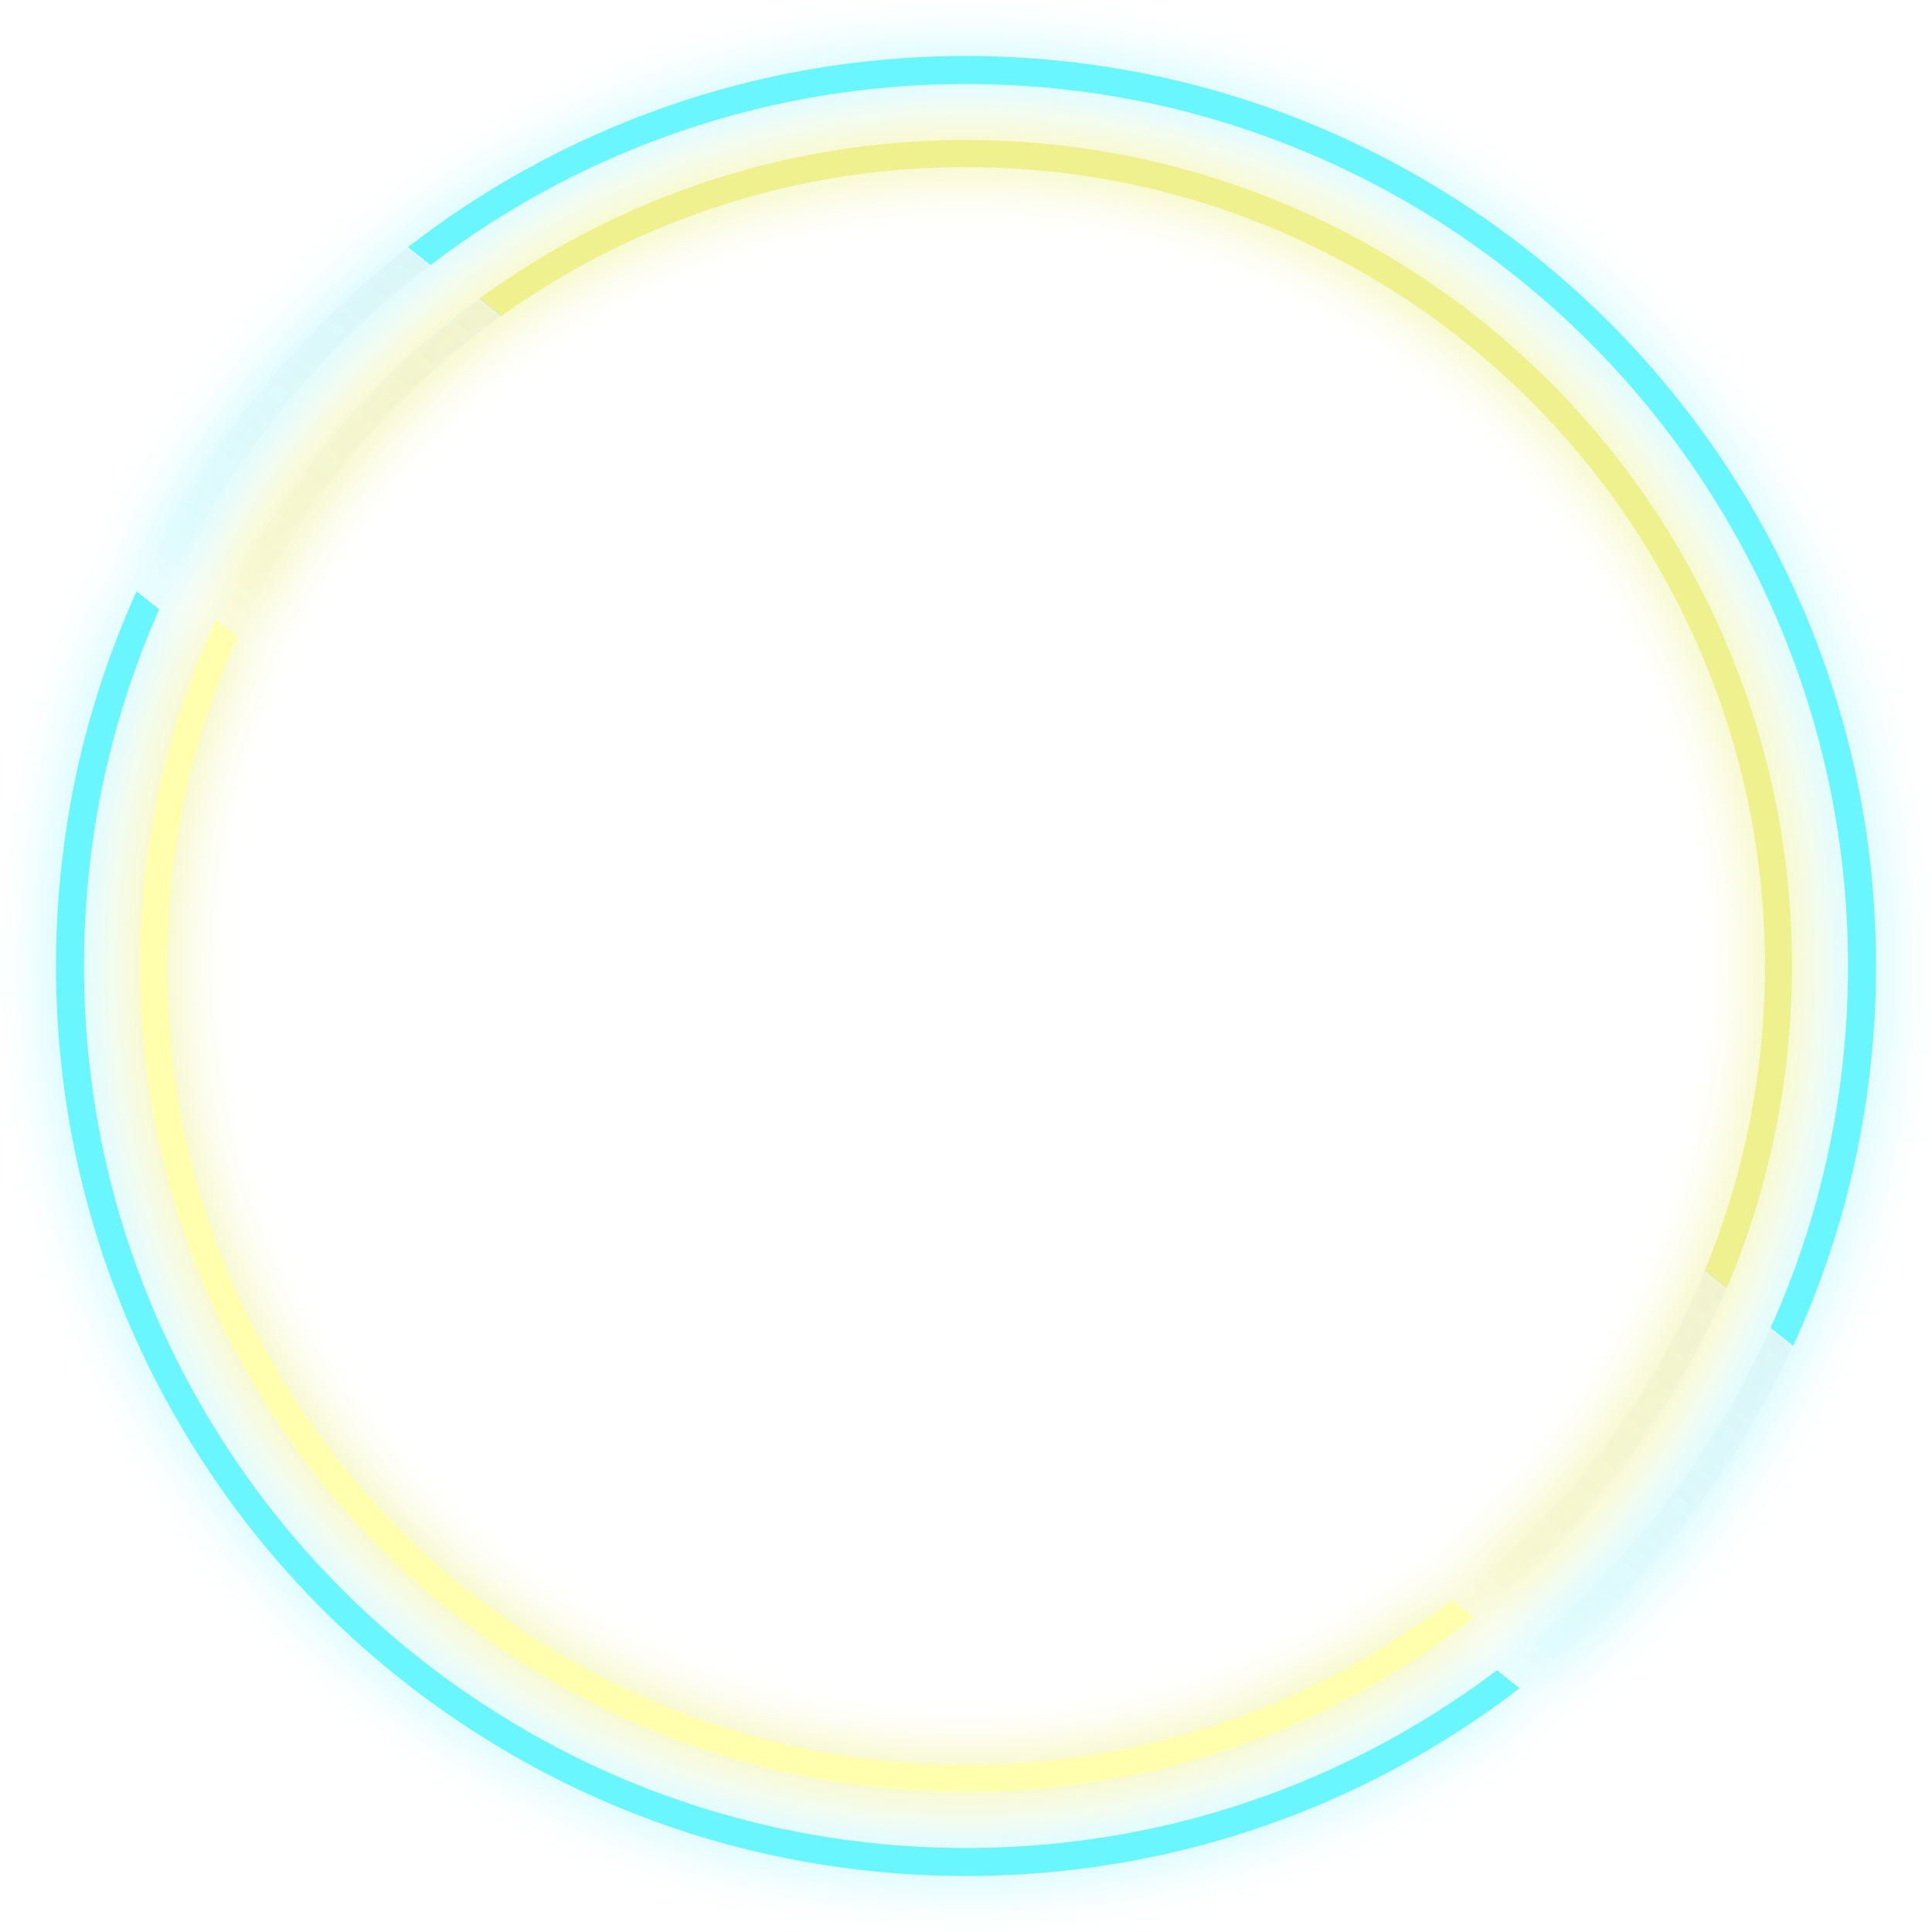
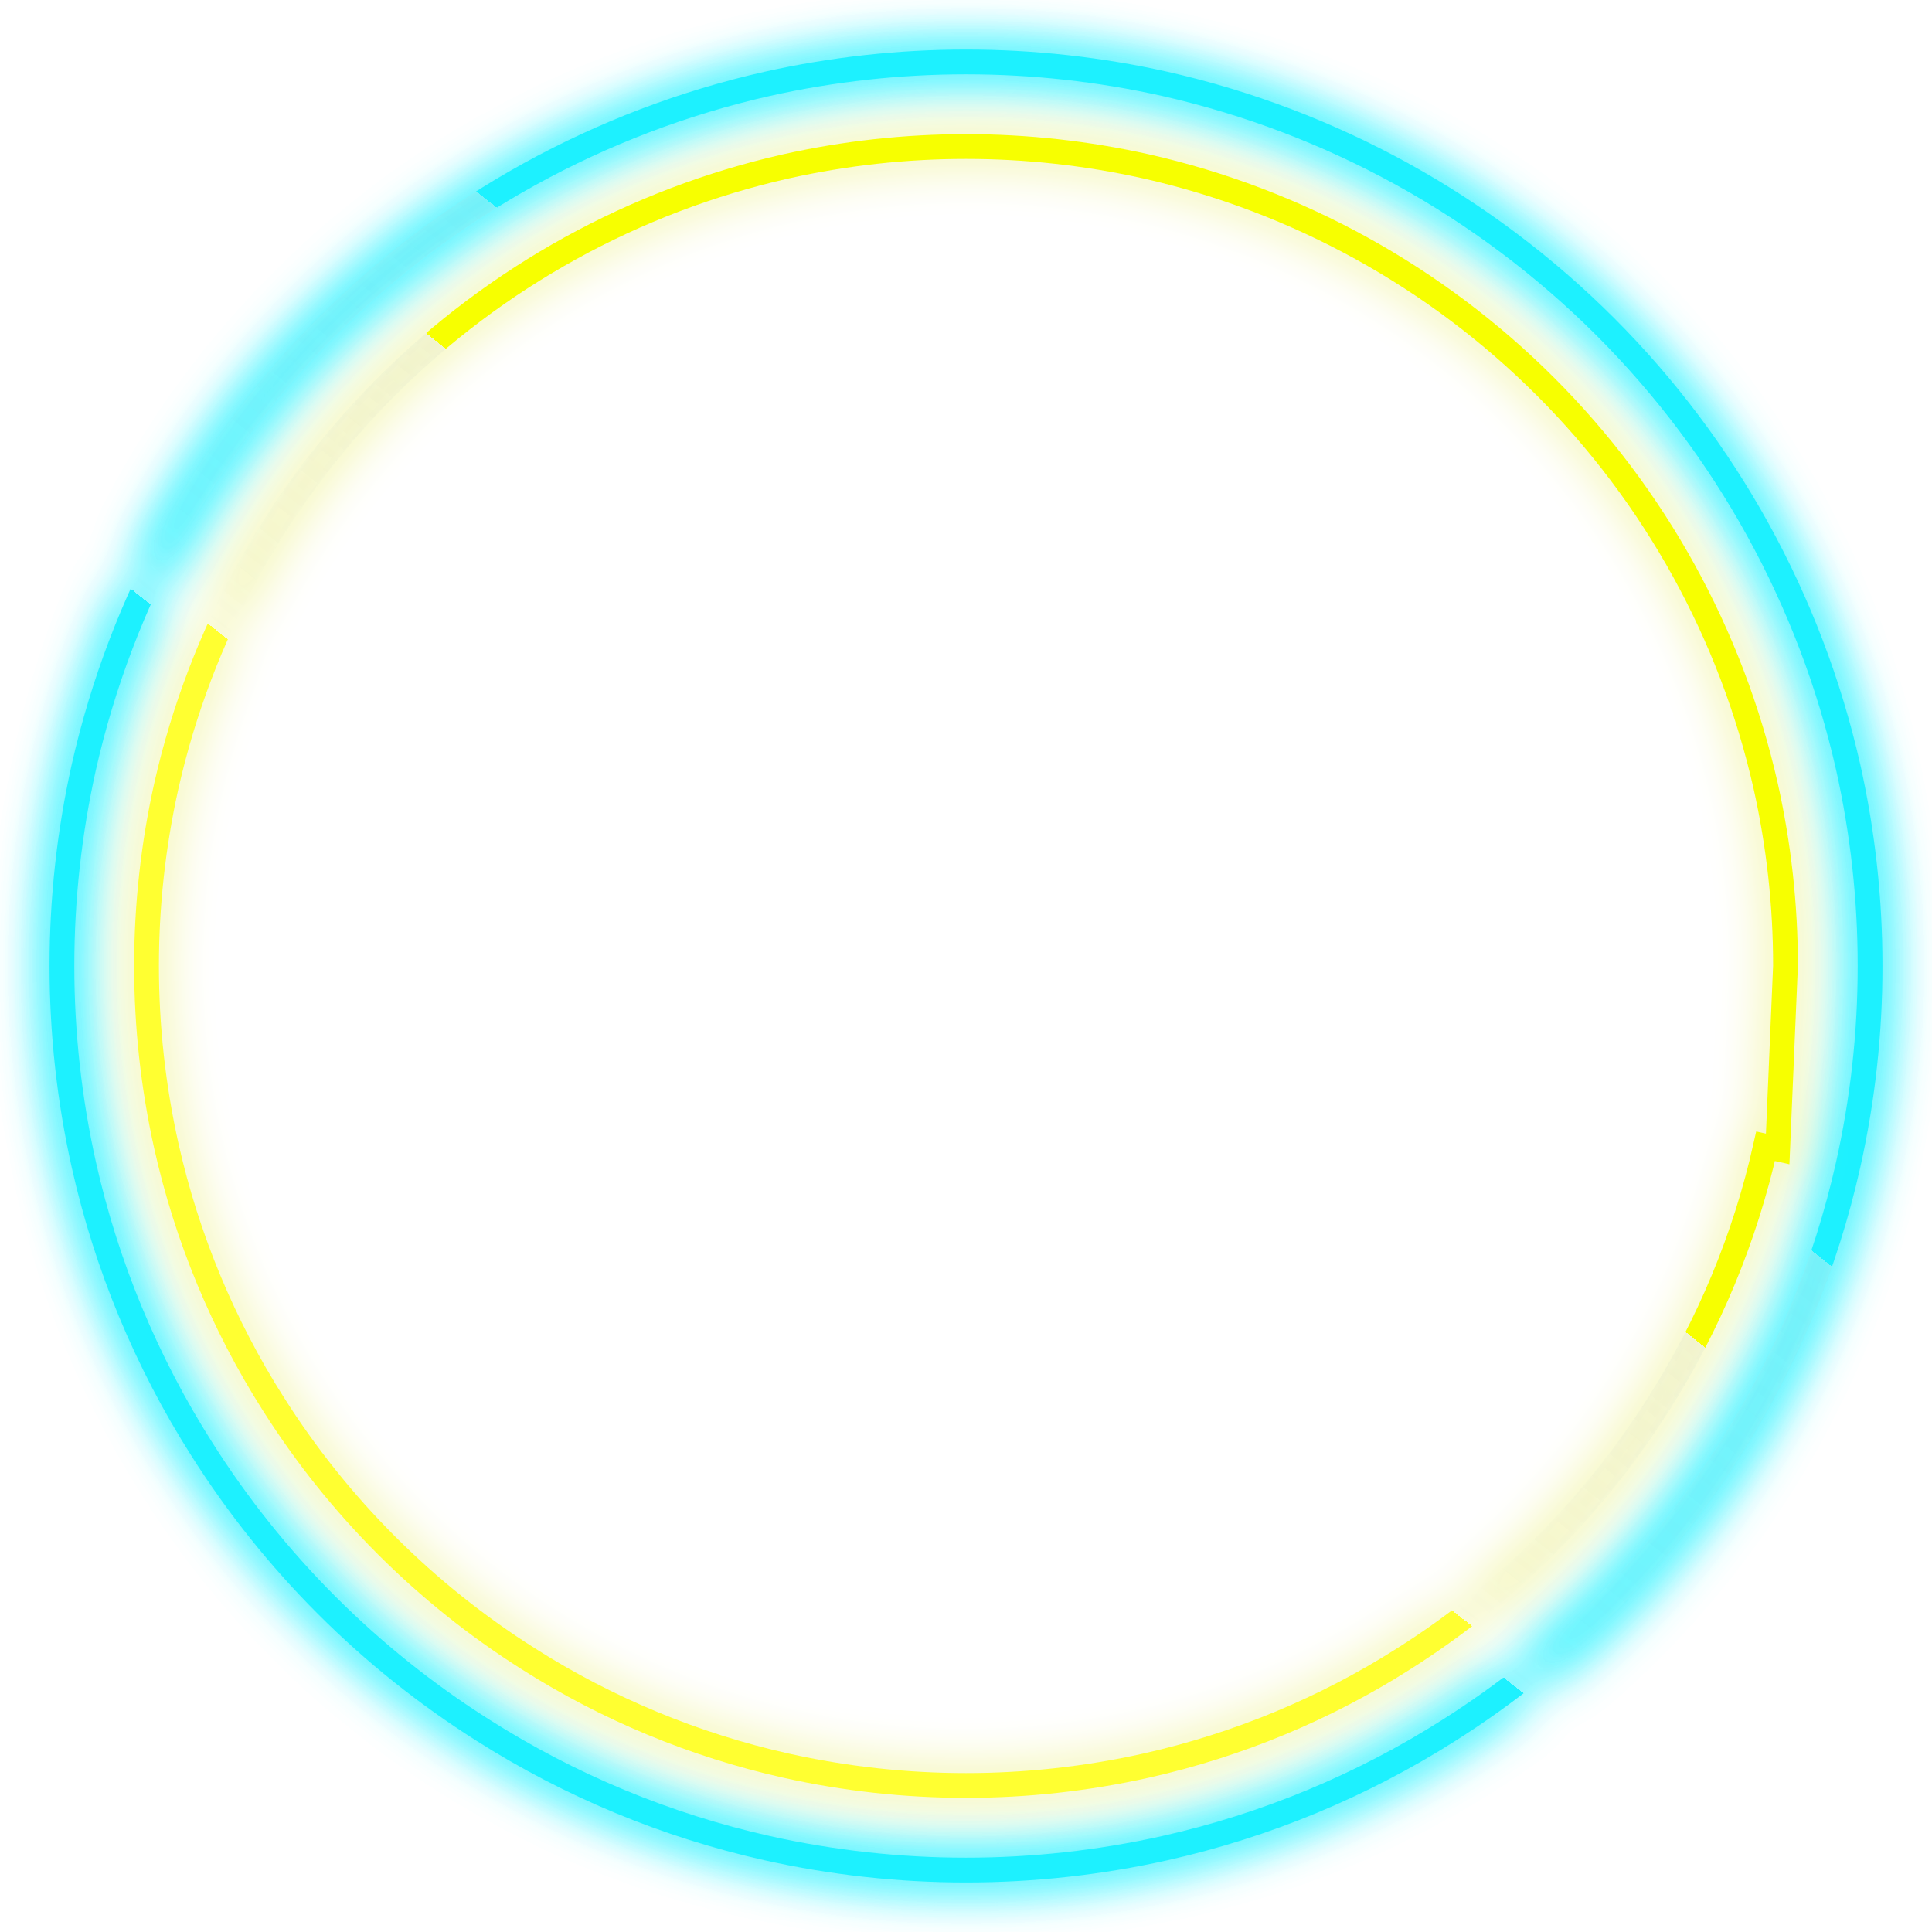
- <svg xmlns="http://www.w3.org/2000/svg" width="69" height="69" viewBox="0 0 69 69" fill="none">
-   <g filter="url(#filter0_d)">
-     <path fill-rule="evenodd" clip-rule="evenodd" d="M66 34.501V34.499C66.002 32.168 65.746 29.843 65.236 27.568C63.919 21.757 60.984 16.438 56.771 12.226C52.558 8.013 47.239 5.08 41.428 3.764C36.865 2.745 32.135 2.745 27.572 3.764C21.761 5.078 16.441 8.011 12.227 12.224C8.014 16.436 5.08 21.756 3.764 27.567C2.745 32.131 2.745 36.864 3.764 41.429C4.552 44.941 5.941 48.291 7.872 51.328L7.873 51.33C10.372 55.282 13.718 58.628 17.67 61.127L17.672 61.128C20.71 63.059 24.059 64.448 27.571 65.236C32.134 66.255 36.866 66.255 41.429 65.236C44.941 64.448 48.29 63.059 51.328 61.128L51.33 61.127C55.282 58.628 58.628 55.282 61.127 51.33L61.128 51.328C63.059 48.29 64.448 44.941 65.236 41.429C65.745 39.155 66.002 36.831 66 34.501ZM66.212 41.647C65.399 45.272 63.965 48.729 61.972 51.865C59.394 55.941 55.941 59.394 51.865 61.972C48.729 63.965 45.272 65.399 41.647 66.212C36.94 67.263 32.06 67.263 27.353 66.212C23.728 65.399 20.271 63.965 17.135 61.972C13.059 59.394 9.606 55.941 7.028 51.865C5.035 48.729 3.601 45.272 2.788 41.647C1.737 36.939 1.737 32.056 2.788 27.347C4.145 21.352 7.173 15.863 11.52 11.517C15.867 7.17 21.357 4.144 27.353 2.788C32.06 1.737 36.94 1.737 41.647 2.788C47.643 4.146 53.131 7.172 57.478 11.518C61.825 15.864 64.853 21.352 66.212 27.347C66.737 29.695 67.002 32.094 67 34.5C67.002 36.904 66.737 39.301 66.212 41.647Z" fill="url(#paint0_linear)" />
+ <svg xmlns="http://www.w3.org/2000/svg" width="78" height="78" viewBox="0 0 78 78" fill="none">
+   <g filter="url(#filter0_dd)">
+     <path fill-rule="evenodd" clip-rule="evenodd" d="M75.103 47.137C75.701 44.466 76.002 41.737 76 39C76.002 36.261 75.701 33.53 75.103 30.857C73.556 24.032 70.109 17.784 65.16 12.836C60.211 7.889 53.962 4.443 47.137 2.898C41.778 1.701 36.222 1.701 30.863 2.898C24.037 4.441 17.787 7.886 12.838 12.834C7.889 17.782 4.442 24.031 2.897 30.857C1.701 36.218 1.701 41.776 2.897 47.137C3.823 51.264 5.455 55.199 7.724 58.769C10.659 63.41 14.59 67.341 19.231 70.276C22.801 72.544 26.736 74.177 30.863 75.103C36.222 76.299 41.778 76.299 47.137 75.103C51.264 74.177 55.199 72.544 58.769 70.276C63.41 67.341 67.341 63.41 70.276 58.769C72.544 55.199 74.177 51.264 75.103 47.137ZM74.127 46.917C74.709 44.318 75.002 41.663 75 39C75.002 36.335 74.709 33.678 74.127 31.077C72.622 24.437 69.268 18.358 64.453 13.543C59.638 8.729 53.558 5.377 46.917 3.873C41.703 2.709 36.297 2.709 31.083 3.873C24.441 5.375 18.361 8.727 13.545 13.542C8.73 18.356 5.376 24.436 3.873 31.077C2.709 36.293 2.709 41.701 3.873 46.917C4.773 50.932 6.362 54.762 8.569 58.235C11.425 62.751 15.249 66.575 19.765 69.431C23.238 71.638 27.067 73.227 31.083 74.127C36.297 75.291 41.703 75.291 46.917 74.127C50.932 73.227 54.762 71.638 58.235 69.431C62.751 66.575 66.575 62.751 69.431 58.235C71.638 54.762 73.227 50.932 74.127 46.917Z" fill="url(#paint0_linear)" />
  </g>
  <g filter="url(#filter1_d)">
-     <path fill-rule="evenodd" clip-rule="evenodd" d="M63.285 40.986L63.285 40.986C62.547 44.278 61.245 47.416 59.436 50.263C57.096 53.963 53.962 57.096 50.263 59.436C47.416 61.245 44.278 62.547 40.986 63.285L40.986 63.285C36.715 64.239 32.285 64.239 28.014 63.285L28.014 63.285C24.722 62.547 21.584 61.245 18.737 59.436C15.037 57.096 11.904 53.962 9.564 50.263C7.755 47.416 6.453 44.278 5.716 40.986L5.715 40.986C4.762 36.713 4.762 32.282 5.715 28.01L5.716 28.007C6.948 22.565 9.696 17.583 13.641 13.638C17.587 9.693 22.57 6.947 28.012 5.716L28.014 5.715C32.285 4.762 36.715 4.762 40.986 5.715L40.989 5.716C46.43 6.948 51.412 9.695 55.357 13.64C59.303 17.584 62.051 22.566 63.284 28.007L63.285 28.009C63.762 30.14 64.002 32.317 64 34.5C64.001 36.682 63.761 38.857 63.285 40.986ZM64 34.5C64 34.5 64 34.501 64 34.501L63.033 34.5L64 34.499C64 34.5 64 34.5 64 34.5ZM19.255 58.619C22.008 60.368 25.043 61.627 28.225 62.341C32.358 63.264 36.642 63.264 40.775 62.341C43.957 61.627 46.992 60.368 49.745 58.619C53.324 56.355 56.355 53.324 58.619 49.745C60.368 46.992 61.627 43.957 62.341 40.775C62.802 38.715 63.034 36.611 63.033 34.5C63.035 32.388 62.802 30.282 62.341 28.221C61.148 22.957 58.49 18.139 54.673 14.324C50.857 10.508 46.038 7.851 40.775 6.659C36.642 5.737 32.358 5.737 28.225 6.659C22.961 7.85 18.142 10.506 14.325 14.322C10.509 18.138 7.851 22.957 6.659 28.221C5.737 32.354 5.737 36.641 6.659 40.775C7.373 43.957 8.632 46.992 10.381 49.745C12.645 53.324 15.676 56.355 19.255 58.619Z" fill="url(#paint1_linear)" />
+     <path d="M72.085 39V39L71.77 46.386L71.282 46.277C71.282 46.277 71.282 46.277 71.282 46.277C70.455 49.966 68.995 53.485 66.967 56.676L66.967 56.677C64.342 60.827 60.827 64.342 56.677 66.966L56.676 66.967C53.485 68.995 49.966 70.455 46.277 71.282C41.485 72.352 36.515 72.352 31.723 71.282C28.034 70.455 24.515 68.995 21.324 66.967L21.323 66.966C17.173 64.342 13.658 60.827 11.034 56.677L11.033 56.676C9.005 53.485 7.545 49.966 6.718 46.277C5.648 41.483 5.648 36.512 6.718 31.718C8.099 25.615 11.181 20.028 15.607 15.603C20.032 11.179 25.62 8.098 31.724 6.718C36.516 5.648 41.484 5.648 46.276 6.718C52.379 8.1 57.966 11.181 62.392 15.605C66.817 20.029 69.899 25.616 71.282 31.719C71.817 34.109 72.087 36.55 72.085 39Z" stroke="url(#paint1_linear)" />
  </g>
  <defs>
-     <filter id="filter0_d" x="0" y="0" width="69" height="69" filterUnits="userSpaceOnUse" color-interpolation-filters="sRGB">
+     <filter id="filter0_dd" x="0" y="0" width="78" height="78" filterUnits="userSpaceOnUse" color-interpolation-filters="sRGB">
      <feFlood flood-opacity="0" result="BackgroundImageFix" />
      <feColorMatrix in="SourceAlpha" type="matrix" values="0 0 0 0 0 0 0 0 0 0 0 0 0 0 0 0 0 0 127 0" />
      <feOffset />
      <feGaussianBlur stdDeviation="1" />
-       <feColorMatrix type="matrix" values="0 0 0 0 0.69 0 0 0 0 0.969 0 0 0 0 1 0 0 0 1 0" />
+       <feColorMatrix type="matrix" values="0 0 0 0 0.114 0 0 0 0 0.945 0 0 0 0 1 0 0 0 1 0" />
      <feBlend mode="normal" in2="BackgroundImageFix" result="effect1_dropShadow" />
-       <feBlend mode="normal" in="SourceGraphic" in2="effect1_dropShadow" result="shape" />
+       <feColorMatrix in="SourceAlpha" type="matrix" values="0 0 0 0 0 0 0 0 0 0 0 0 0 0 0 0 0 0 127 0" />
+       <feOffset />
+       <feGaussianBlur stdDeviation="1" />
+       <feColorMatrix type="matrix" values="0 0 0 0 0.114 0 0 0 0 0.945 0 0 0 0 1 0 0 0 1 0" />
+       <feBlend mode="normal" in2="effect1_dropShadow" result="effect2_dropShadow" />
+       <feBlend mode="normal" in="SourceGraphic" in2="effect2_dropShadow" result="shape" />
    </filter>
-     <filter id="filter1_d" x="3" y="3" width="63" height="63" filterUnits="userSpaceOnUse" color-interpolation-filters="sRGB">
+     <filter id="filter1_d" x="3.415" y="3.415" width="71.169" height="71.169" filterUnits="userSpaceOnUse" color-interpolation-filters="sRGB">
      <feFlood flood-opacity="0" result="BackgroundImageFix" />
      <feColorMatrix in="SourceAlpha" type="matrix" values="0 0 0 0 0 0 0 0 0 0 0 0 0 0 0 0 0 0 127 0" />
      <feOffset />
      <feGaussianBlur stdDeviation="1" />
      <feColorMatrix type="matrix" values="0 0 0 0 0.929 0 0 0 0 0.941 0 0 0 0 0.522 0 0 0 1 0" />
      <feBlend mode="normal" in2="BackgroundImageFix" result="effect1_dropShadow" />
      <feBlend mode="normal" in="SourceGraphic" in2="effect1_dropShadow" result="shape" />
    </filter>
-     <linearGradient id="paint0_linear" x1="43.864" y1="2" x2="5.856" y2="49.924" gradientUnits="userSpaceOnUse">
-       <stop offset="0.385" stop-color="#69F6FF" />
-       <stop offset="0.385" stop-color="#B6C4C3" stop-opacity="0.1" />
+     <linearGradient id="paint0_linear" x1="49.661" y1="2" x2="6.39" y2="56.559" gradientUnits="userSpaceOnUse">
+       <stop offset="0.336" stop-color="#1DF1FF" />
+       <stop offset="0.336" stop-color="#B6C4C3" stop-opacity="0.1" />
      <stop offset="0.641" stop-color="#B6C4C3" stop-opacity="0" />
-       <stop offset="0.641" stop-color="#69F6FF" />
+       <stop offset="0.641" stop-color="#1DF1FF" />
    </linearGradient>
-     <linearGradient id="paint1_linear" x1="42.721" y1="5.967" x2="9.352" y2="48.041" gradientUnits="userSpaceOnUse">
-       <stop offset="0.364" stop-color="#EEF18D" />
-       <stop offset="0.365" stop-color="#B6C4C3" stop-opacity="0.1" />
+     <linearGradient id="paint1_linear" x1="48.677" y1="5.415" x2="9.4" y2="54.938" gradientUnits="userSpaceOnUse">
+       <stop offset="0.409" stop-color="#F7FF00" />
+       <stop offset="0.409" stop-color="#B6C4C3" stop-opacity="0.1" />
      <stop offset="0.641" stop-color="#B6C4C3" stop-opacity="0" />
-       <stop offset="0.641" stop-color="#FFFFAE" />
+       <stop offset="0.641" stop-color="#FFFF31" />
    </linearGradient>
  </defs>
</svg>
